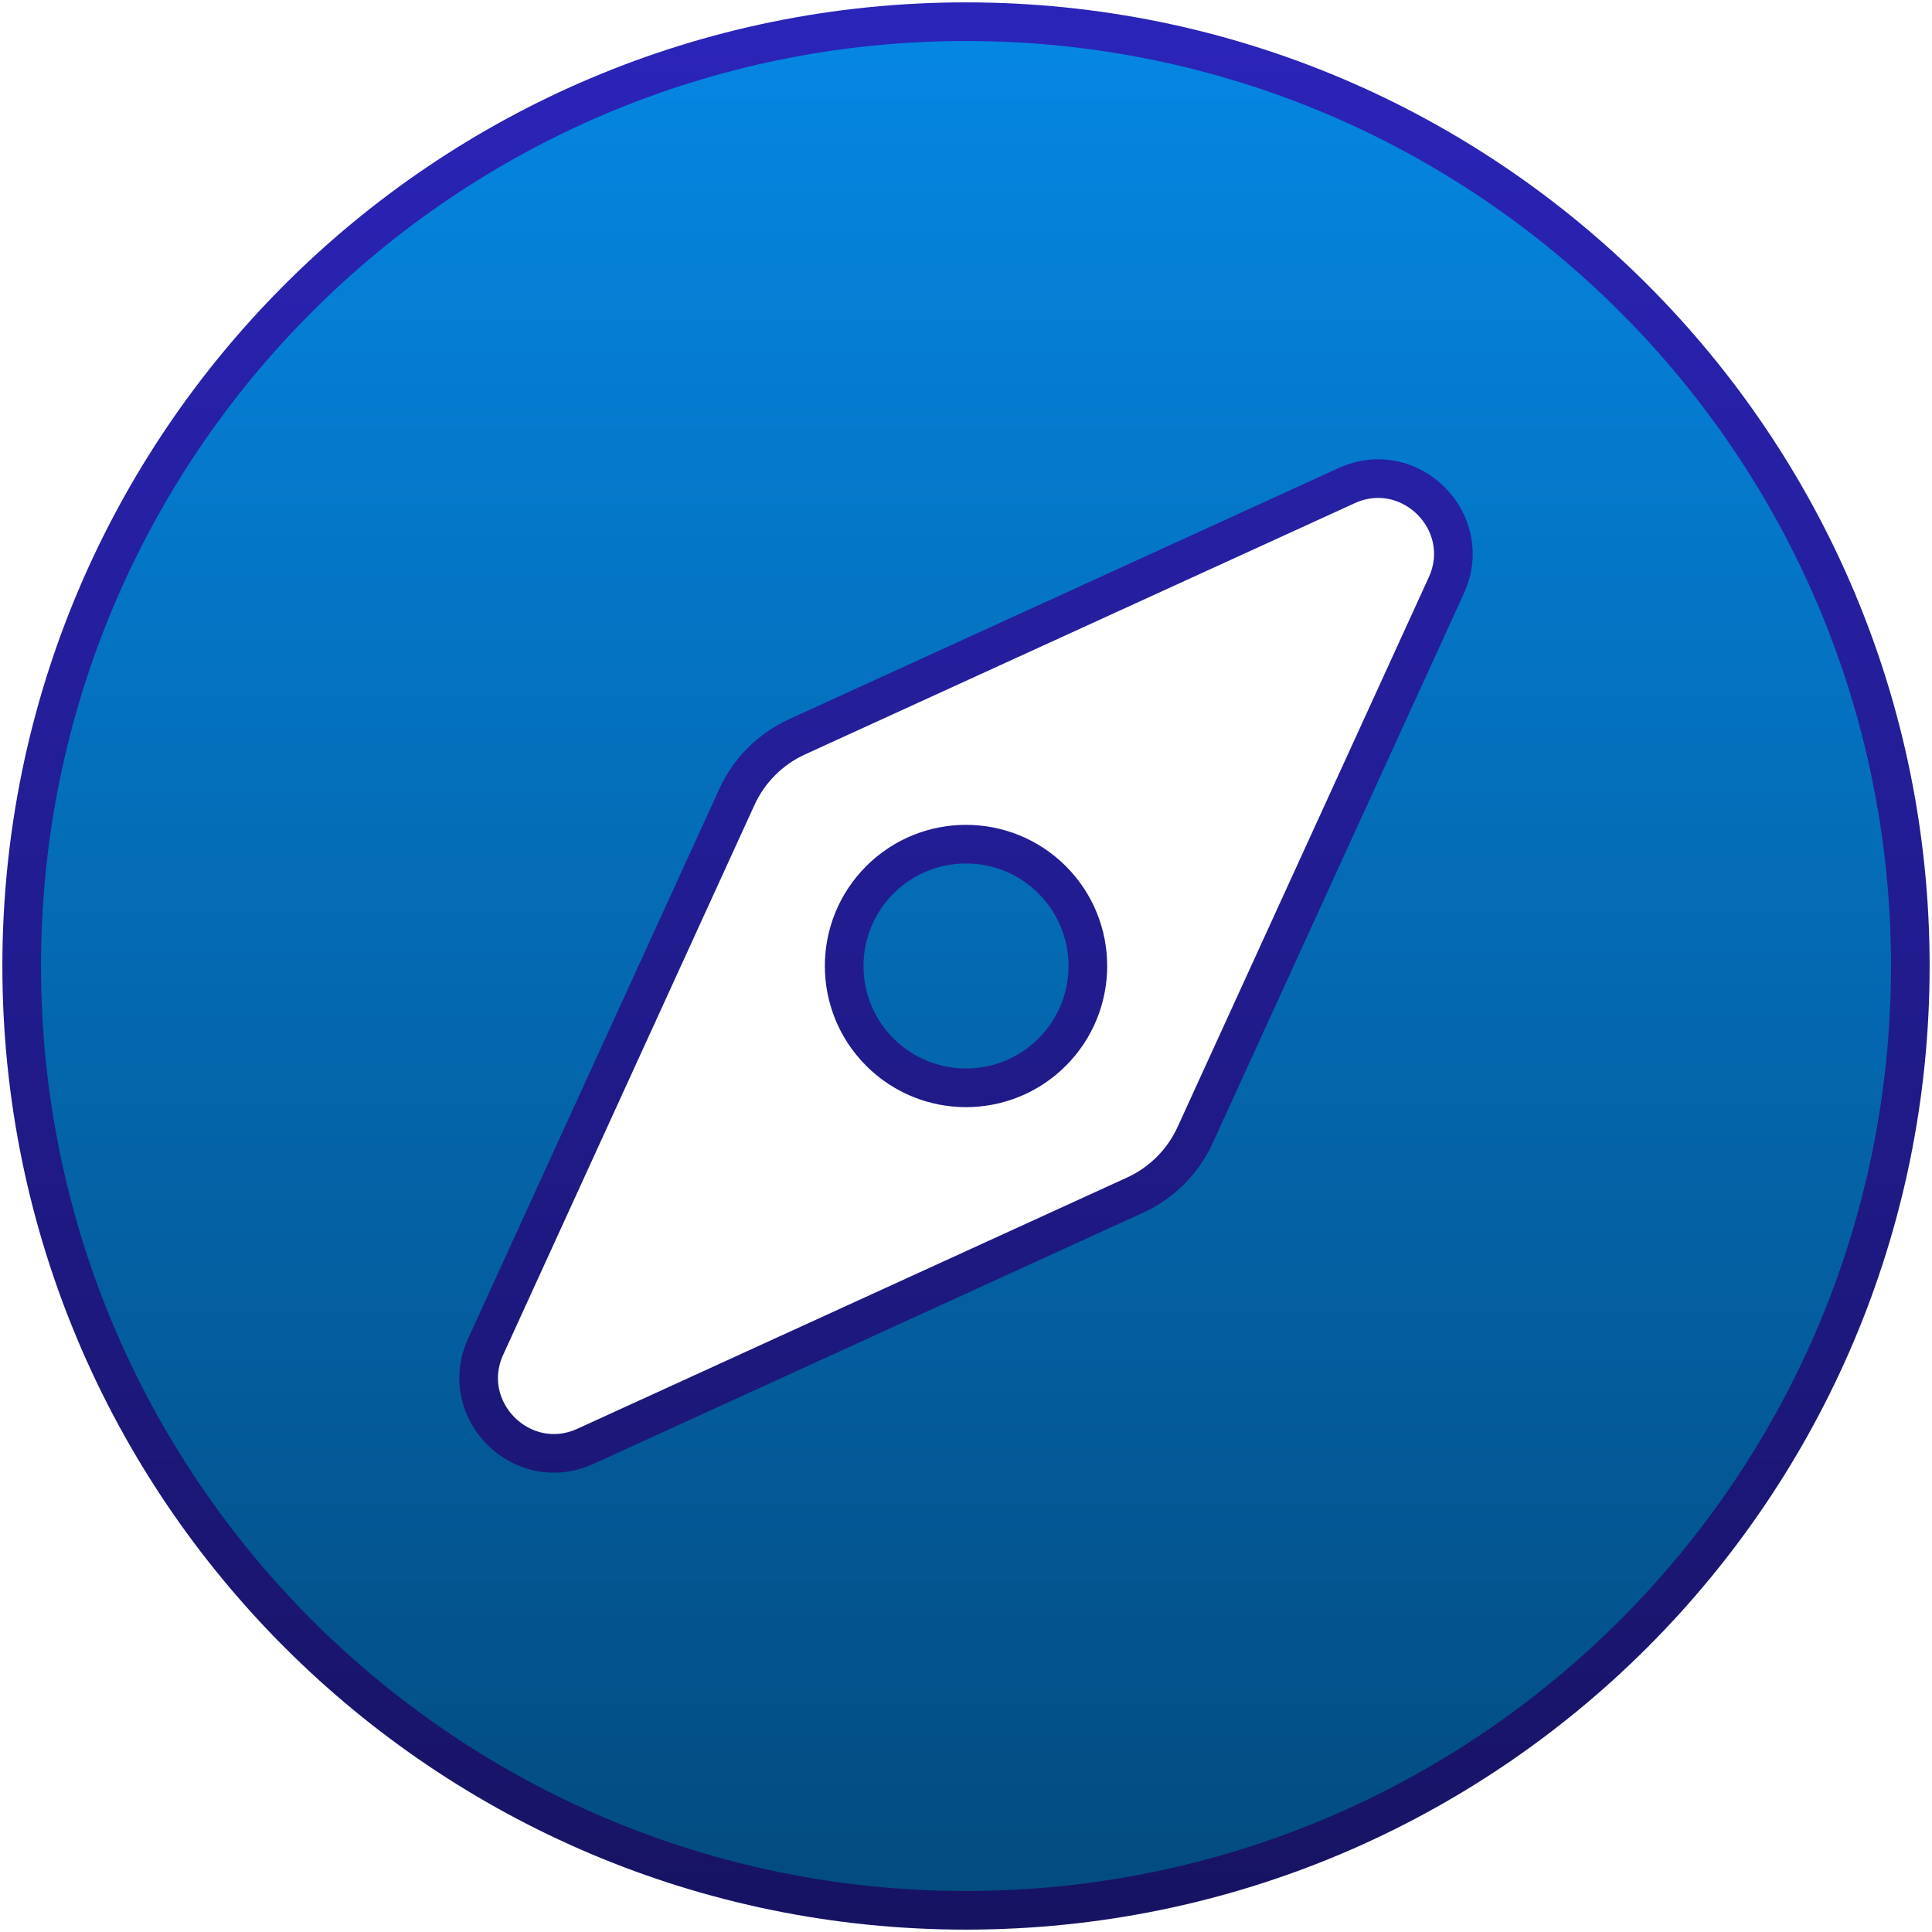
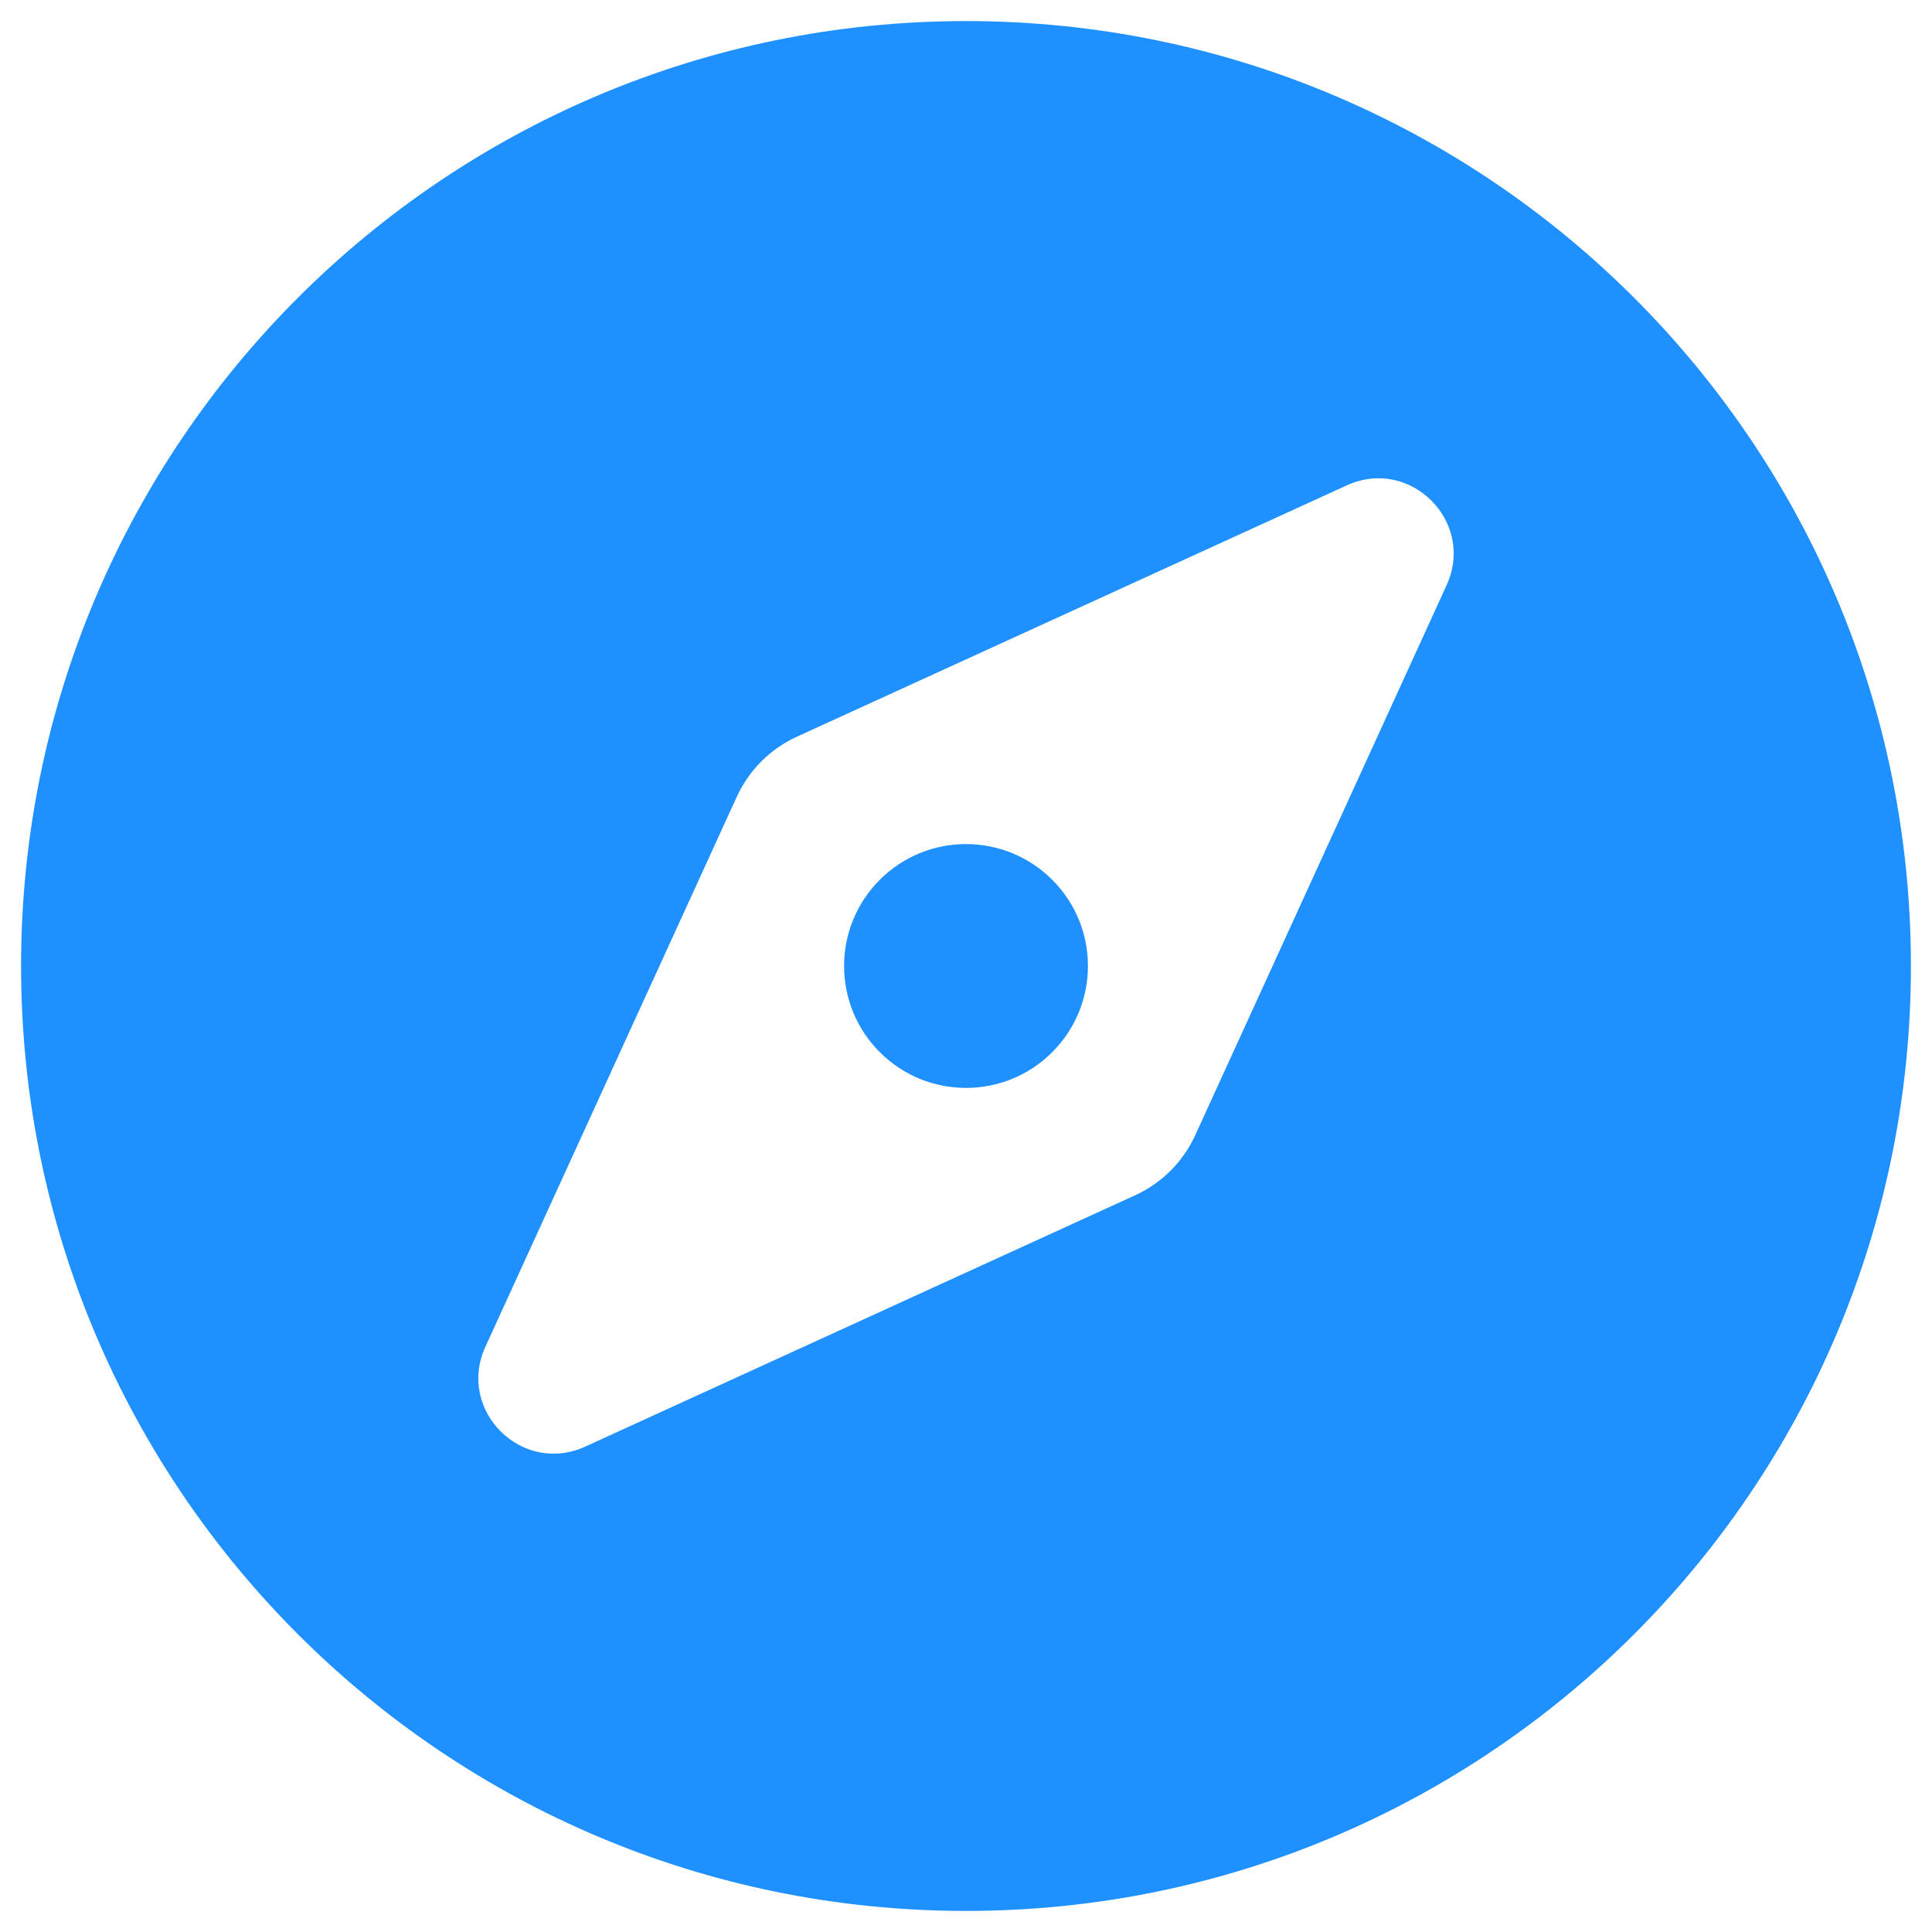
<svg xmlns="http://www.w3.org/2000/svg" viewBox="0 0 500 500">
-   <defs>
-     <linearGradient gradientUnits="userSpaceOnUse" x1="250" y1="5.613" x2="250" y2="494.387" id="gradient-0">
-       <stop offset="0" style="stop-color: rgba(5, 135, 227, 1)" />
-       <stop offset="1" style="stop-color: rgba(3, 75, 127, 1)" />
-     </linearGradient>
-     <linearGradient gradientUnits="userSpaceOnUse" x1="250" y1="5.613" x2="250" y2="494.387" id="gradient-1">
-       <stop offset="0" style="stop-color: rgba(43, 36, 185, 1)" />
-       <stop offset="1" style="stop-color: rgba(23, 19, 99, 1)" />
-     </linearGradient>
-   </defs>
-   <path d="M 227.708 227.699 C 215.393 240.018 215.393 259.984 227.708 272.292 C 240.018 284.608 259.993 284.608 272.301 272.292 C 284.618 259.972 284.618 240.007 272.301 227.699 C 259.983 215.392 240.018 215.392 227.708 227.699 Z M 250.004 5.613 C 115.026 5.613 5.613 115.026 5.613 250.001 C 5.613 384.975 115.026 494.387 250.004 494.387 C 384.974 494.387 494.387 384.975 494.387 250.001 C 494.387 115.026 384.974 5.613 250.004 5.613 Z M 374.302 151.505 L 309.295 293.754 C 306.151 300.634 300.633 306.149 293.754 309.295 L 151.519 374.303 C 135.11 381.801 118.2 364.891 125.698 348.485 L 190.717 206.236 C 193.864 199.357 199.379 193.842 206.257 190.696 L 348.494 125.689 C 364.903 118.199 381.802 135.1 374.302 151.505 Z" style="stroke-miterlimit: 10; vector-effect: non-scaling-stroke; stroke-linecap: round; stroke-width: 10px; paint-order: fill; fill: url(#gradient-0); stroke: url(#gradient-1);" />
+   <path d="M 227.695 227.685 C 215.369 240.01 215.369 259.988 227.695 272.304 C 240.012 284.63 259.998 284.63 272.315 272.304 C 284.641 259.978 284.641 240.001 272.315 227.685 C 259.988 215.368 240.012 215.368 227.695 227.685 Z M 250 5.454 C 114.937 5.454 5.454 114.938 5.454 249.999 C 5.454 385.062 114.937 494.545 250 494.545 C 385.063 494.545 494.546 385.062 494.546 249.999 C 494.546 114.938 385.063 5.454 250 5.454 Z M 374.383 151.441 L 309.332 293.781 C 306.185 300.665 300.666 306.185 293.782 309.331 L 151.452 374.382 C 135.034 381.886 118.113 364.965 125.617 348.547 L 190.678 206.208 C 193.825 199.325 199.344 193.804 206.228 190.658 L 348.558 125.606 C 364.976 118.112 381.887 135.023 374.383 151.441 Z" style="fill: rgb(30, 144, 255);" />
</svg>
